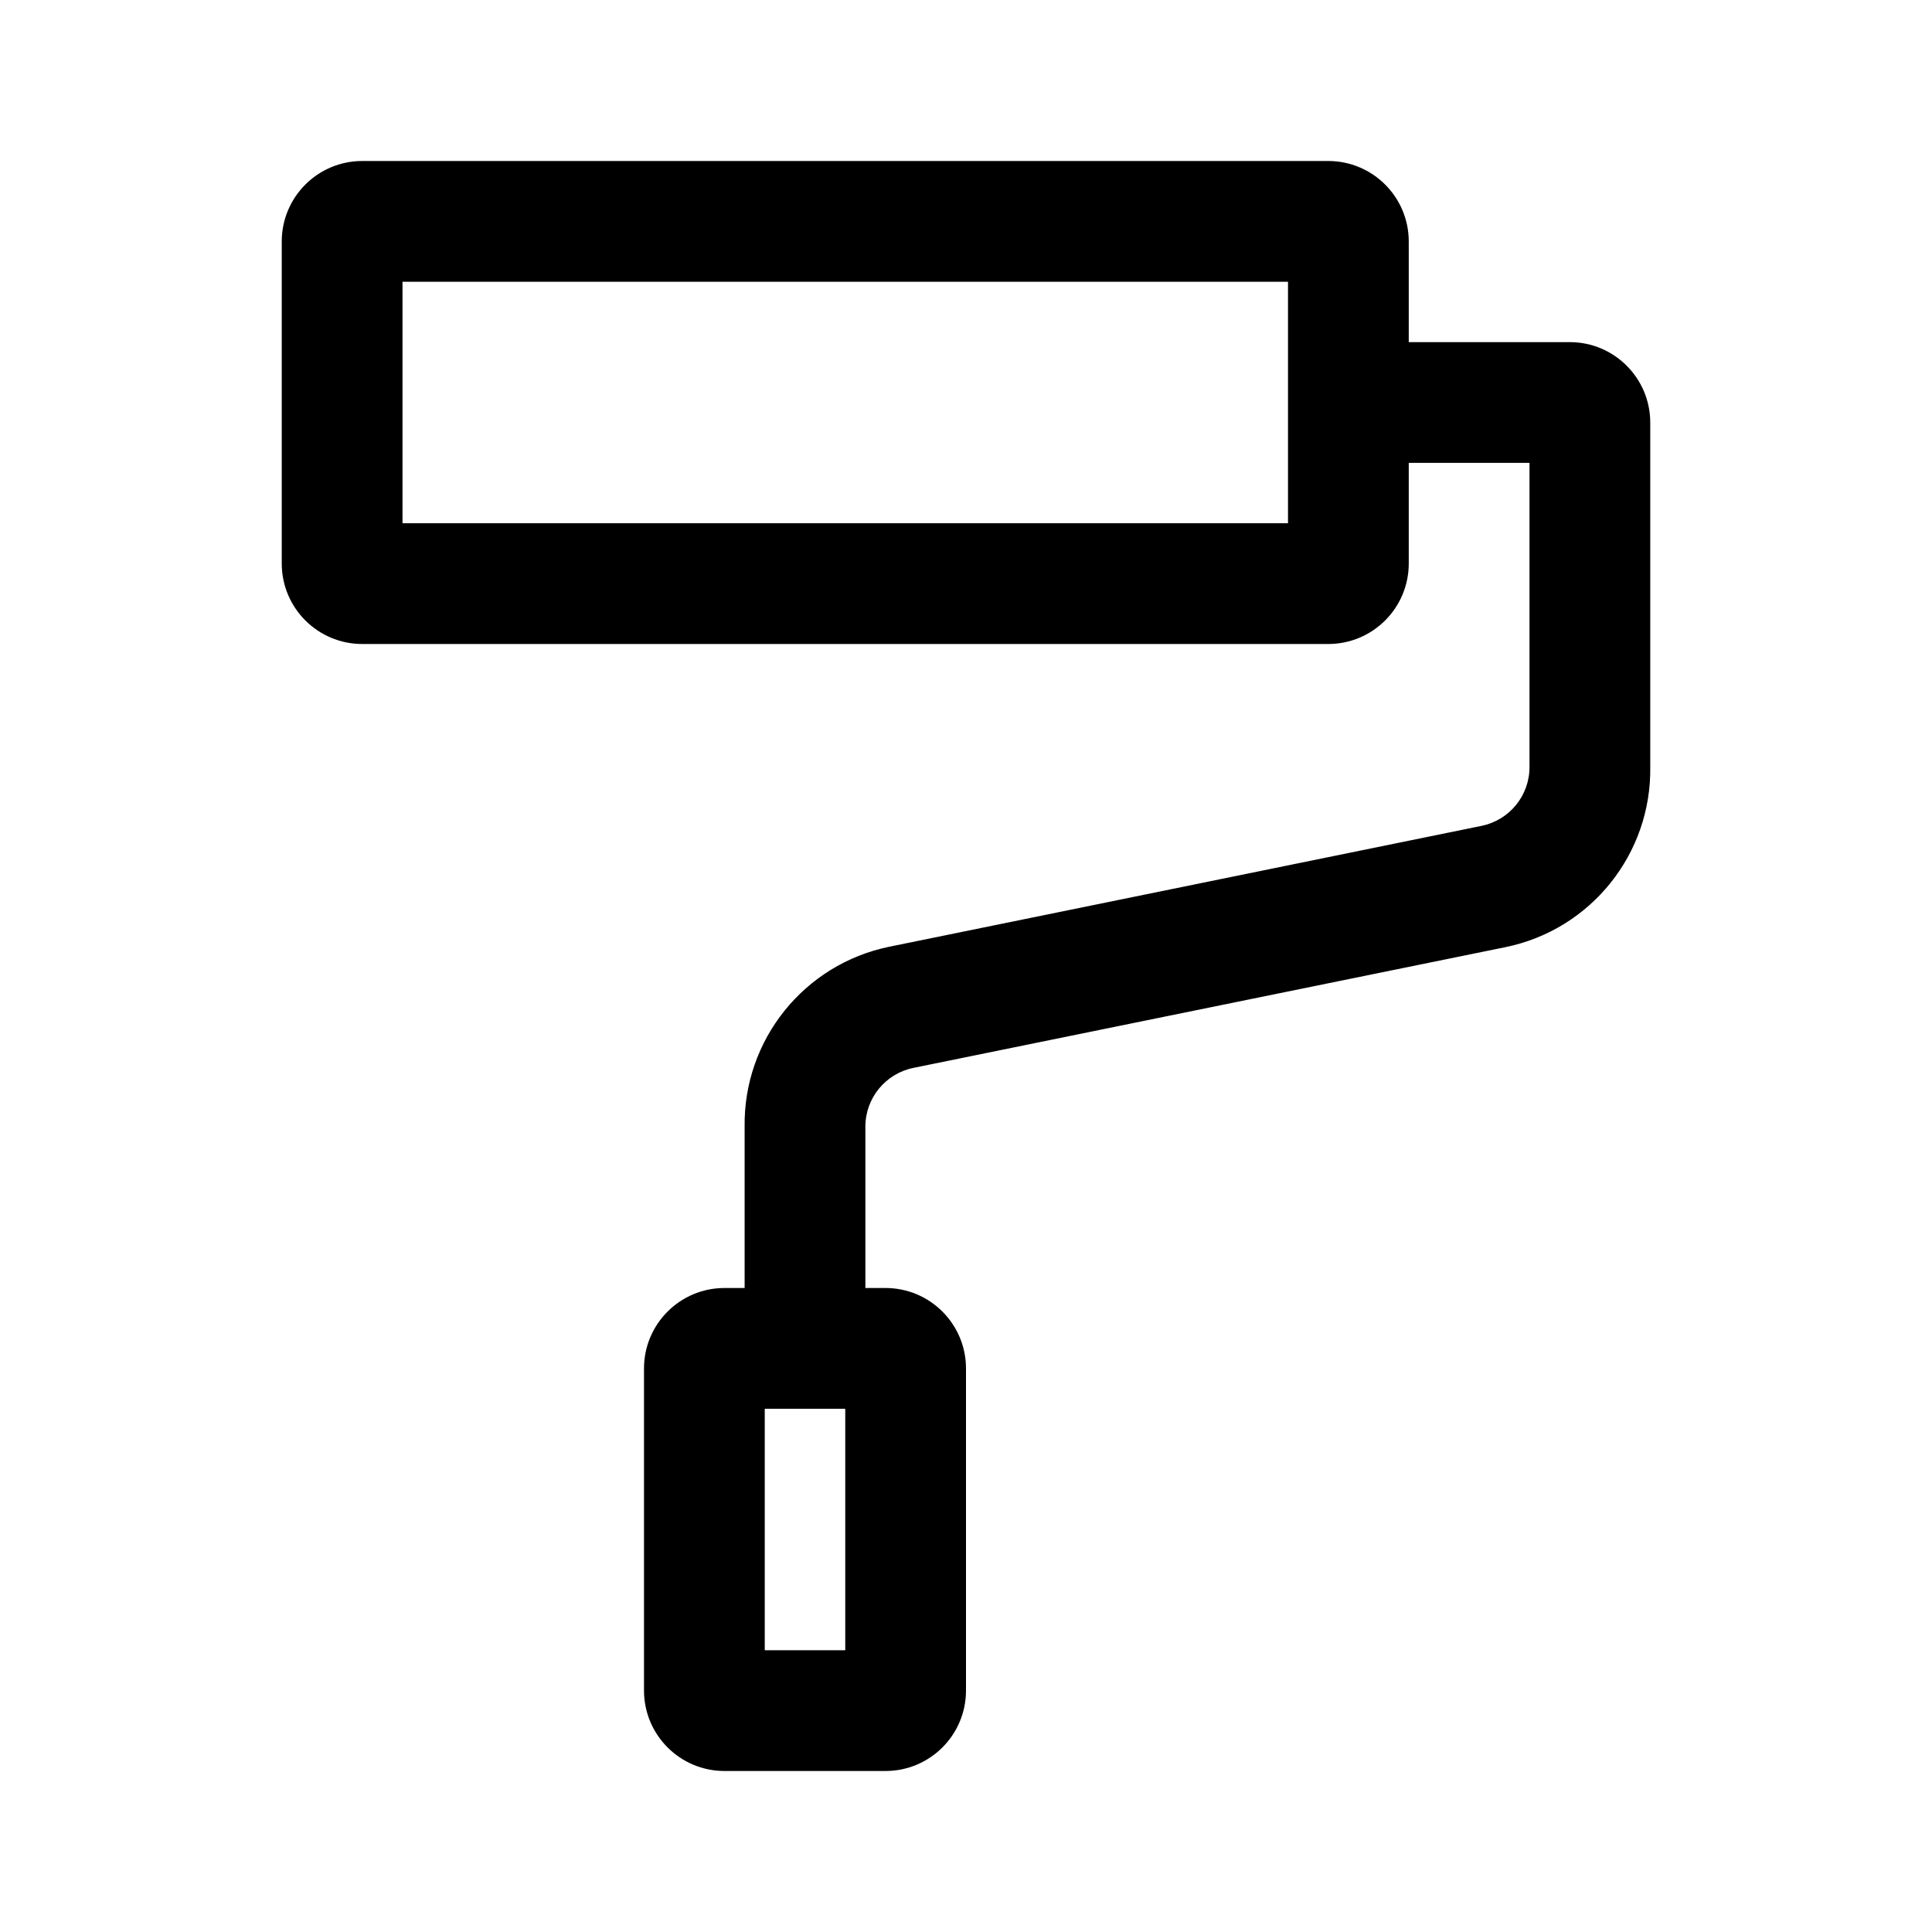
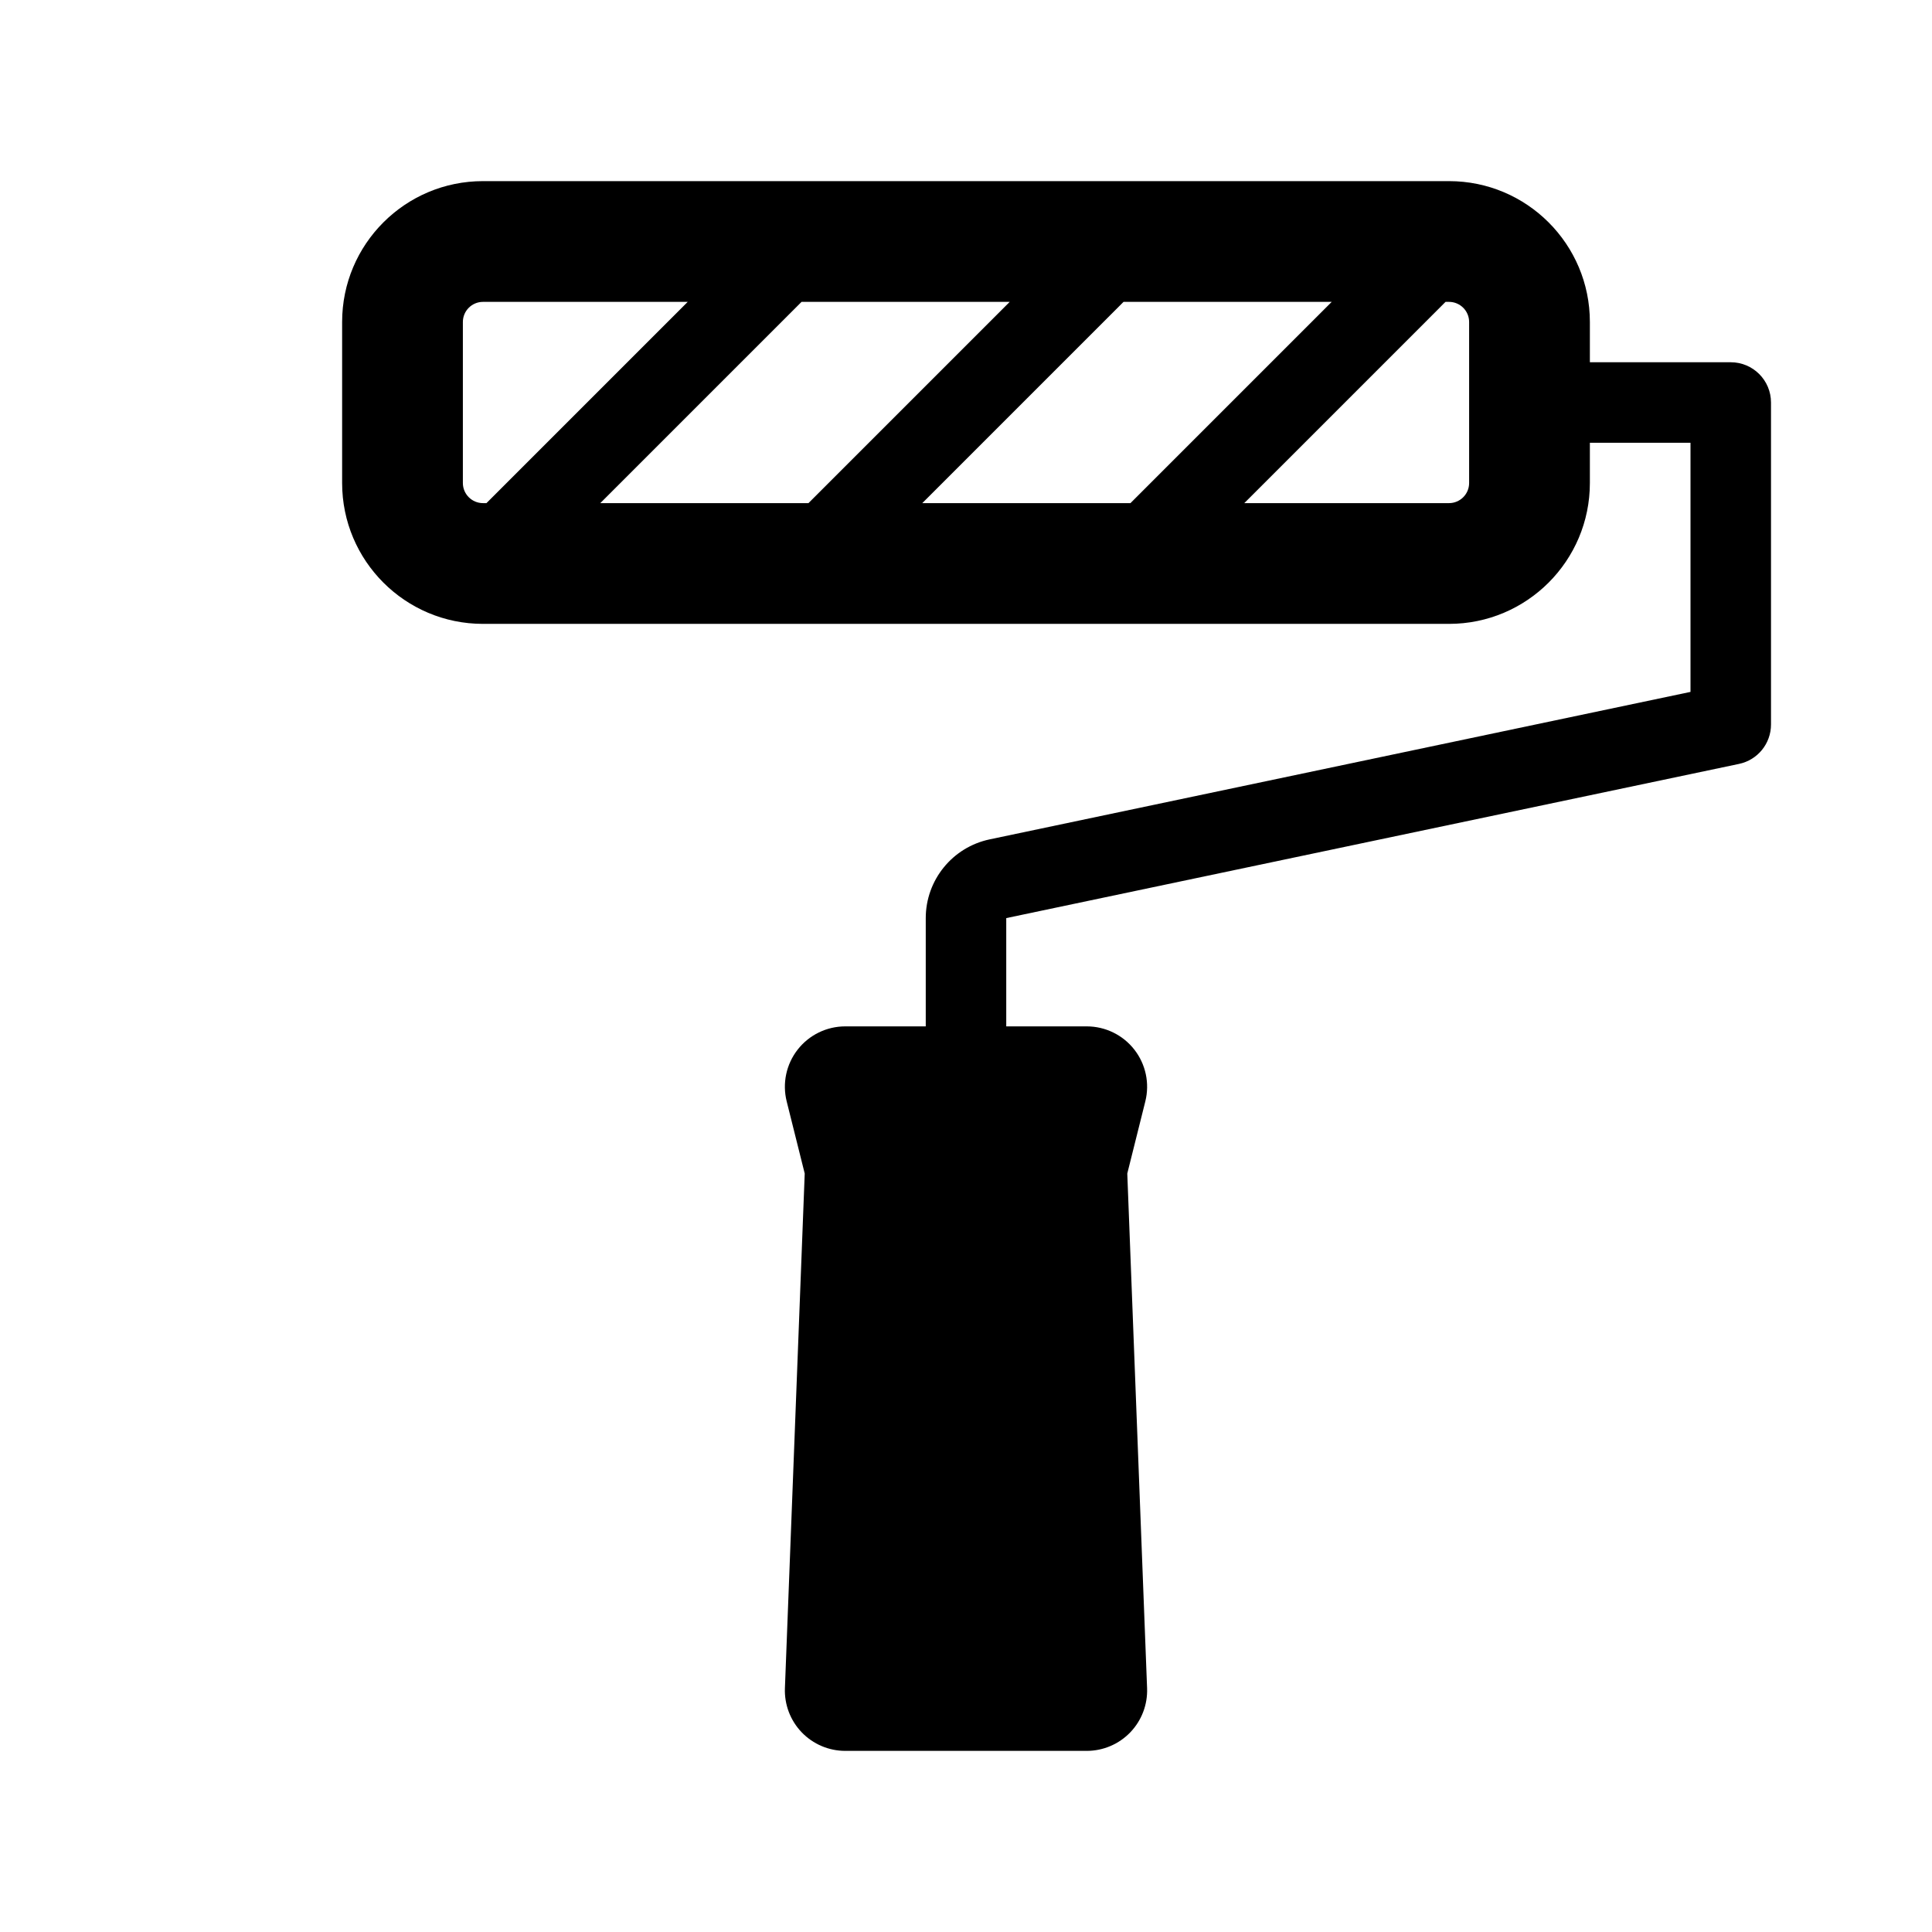
<svg xmlns="http://www.w3.org/2000/svg" viewBox="0 0 48 48">
-   <path d="M35 8.5V6a2 2 0 00-2-2H9a2 2 0 00-2 2v8a2 2 0 002 2h24a2 2 0 002-2v-2.5h3v7.55a1.49 1.49 0 01-1.2 1.47l-14.7 3A4.5 4.5 0 0018.5 28v4H18a2 2 0 00-2 2v8a2 2 0 002 2h4a2 2 0 002-2v-8a2 2 0 00-2-2h-.5v-4a1.49 1.49 0 011.2-1.47l14.71-3A4.5 4.5 0 0041 19.05V10.5a2 2 0 00-2-2zM32 13H10V7h22zM21 41h-2v-6h2z" />
+   <path fill-rule="evenodd" d="M8.5 8A3.5 3.5 0 0112 4.5h24A3.5 3.5 0 0139.5 8v1H43a1 1 0 011 1v8a1 1 0 01-.794.979L25 22.81v2.69h2a1.5 1.5 0 011.455 1.864l-.448 1.792.492 12.786A1.5 1.5 0 0127 43.5h-6a1.5 1.5 0 01-1.499-1.558l.492-12.786-.448-1.792A1.5 1.5 0 0121 25.5h2v-2.689a2 2 0 011.588-1.957L42 17.19V11h-2.5v1a3.5 3.5 0 01-3.5 3.5H12A3.5 3.5 0 018.5 12V8zm3.5-.5a.5.5 0 00-.5.5v4a.5.5 0 00.5.5h.086l5-5H12zm7.914 0l-5 5h5.172l5-5h-5.172zm8.172 5h-5.172l5-5h5.172l-5 5zm7.828-5l-5 5H36a.5.5 0 00.5-.5V8a.5.5 0 00-.5-.5h-.086z" />
</svg>
